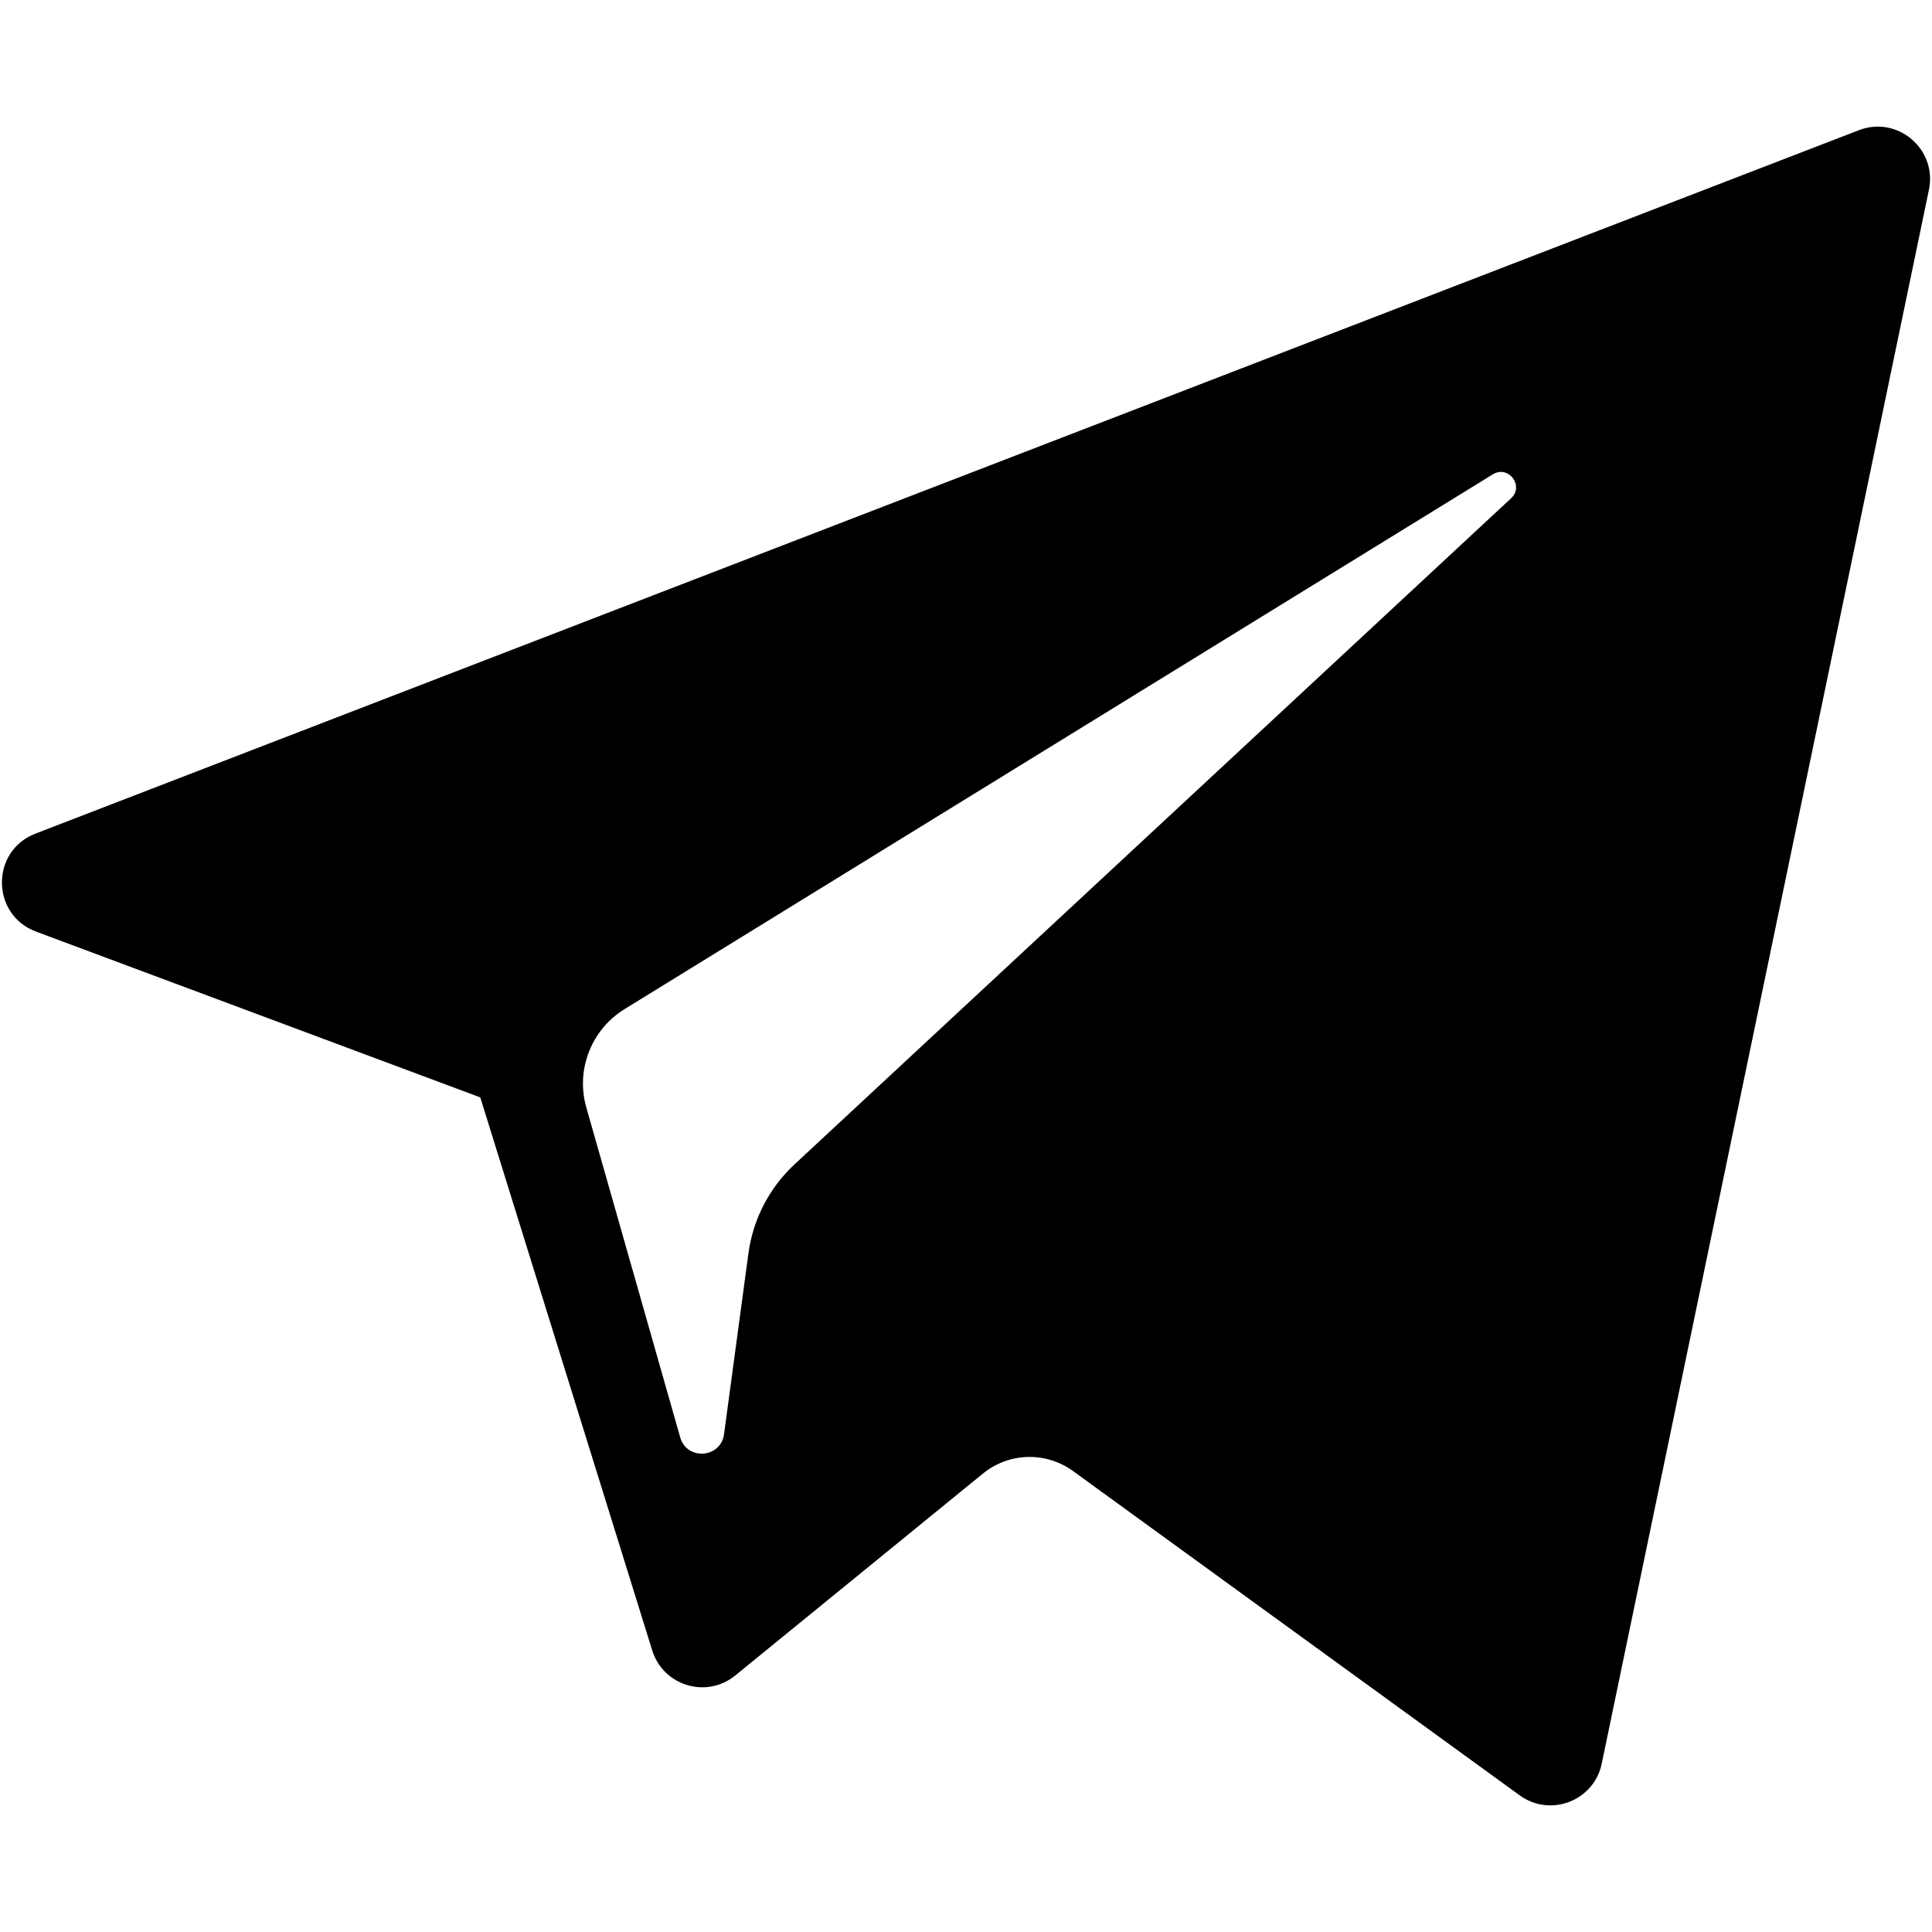
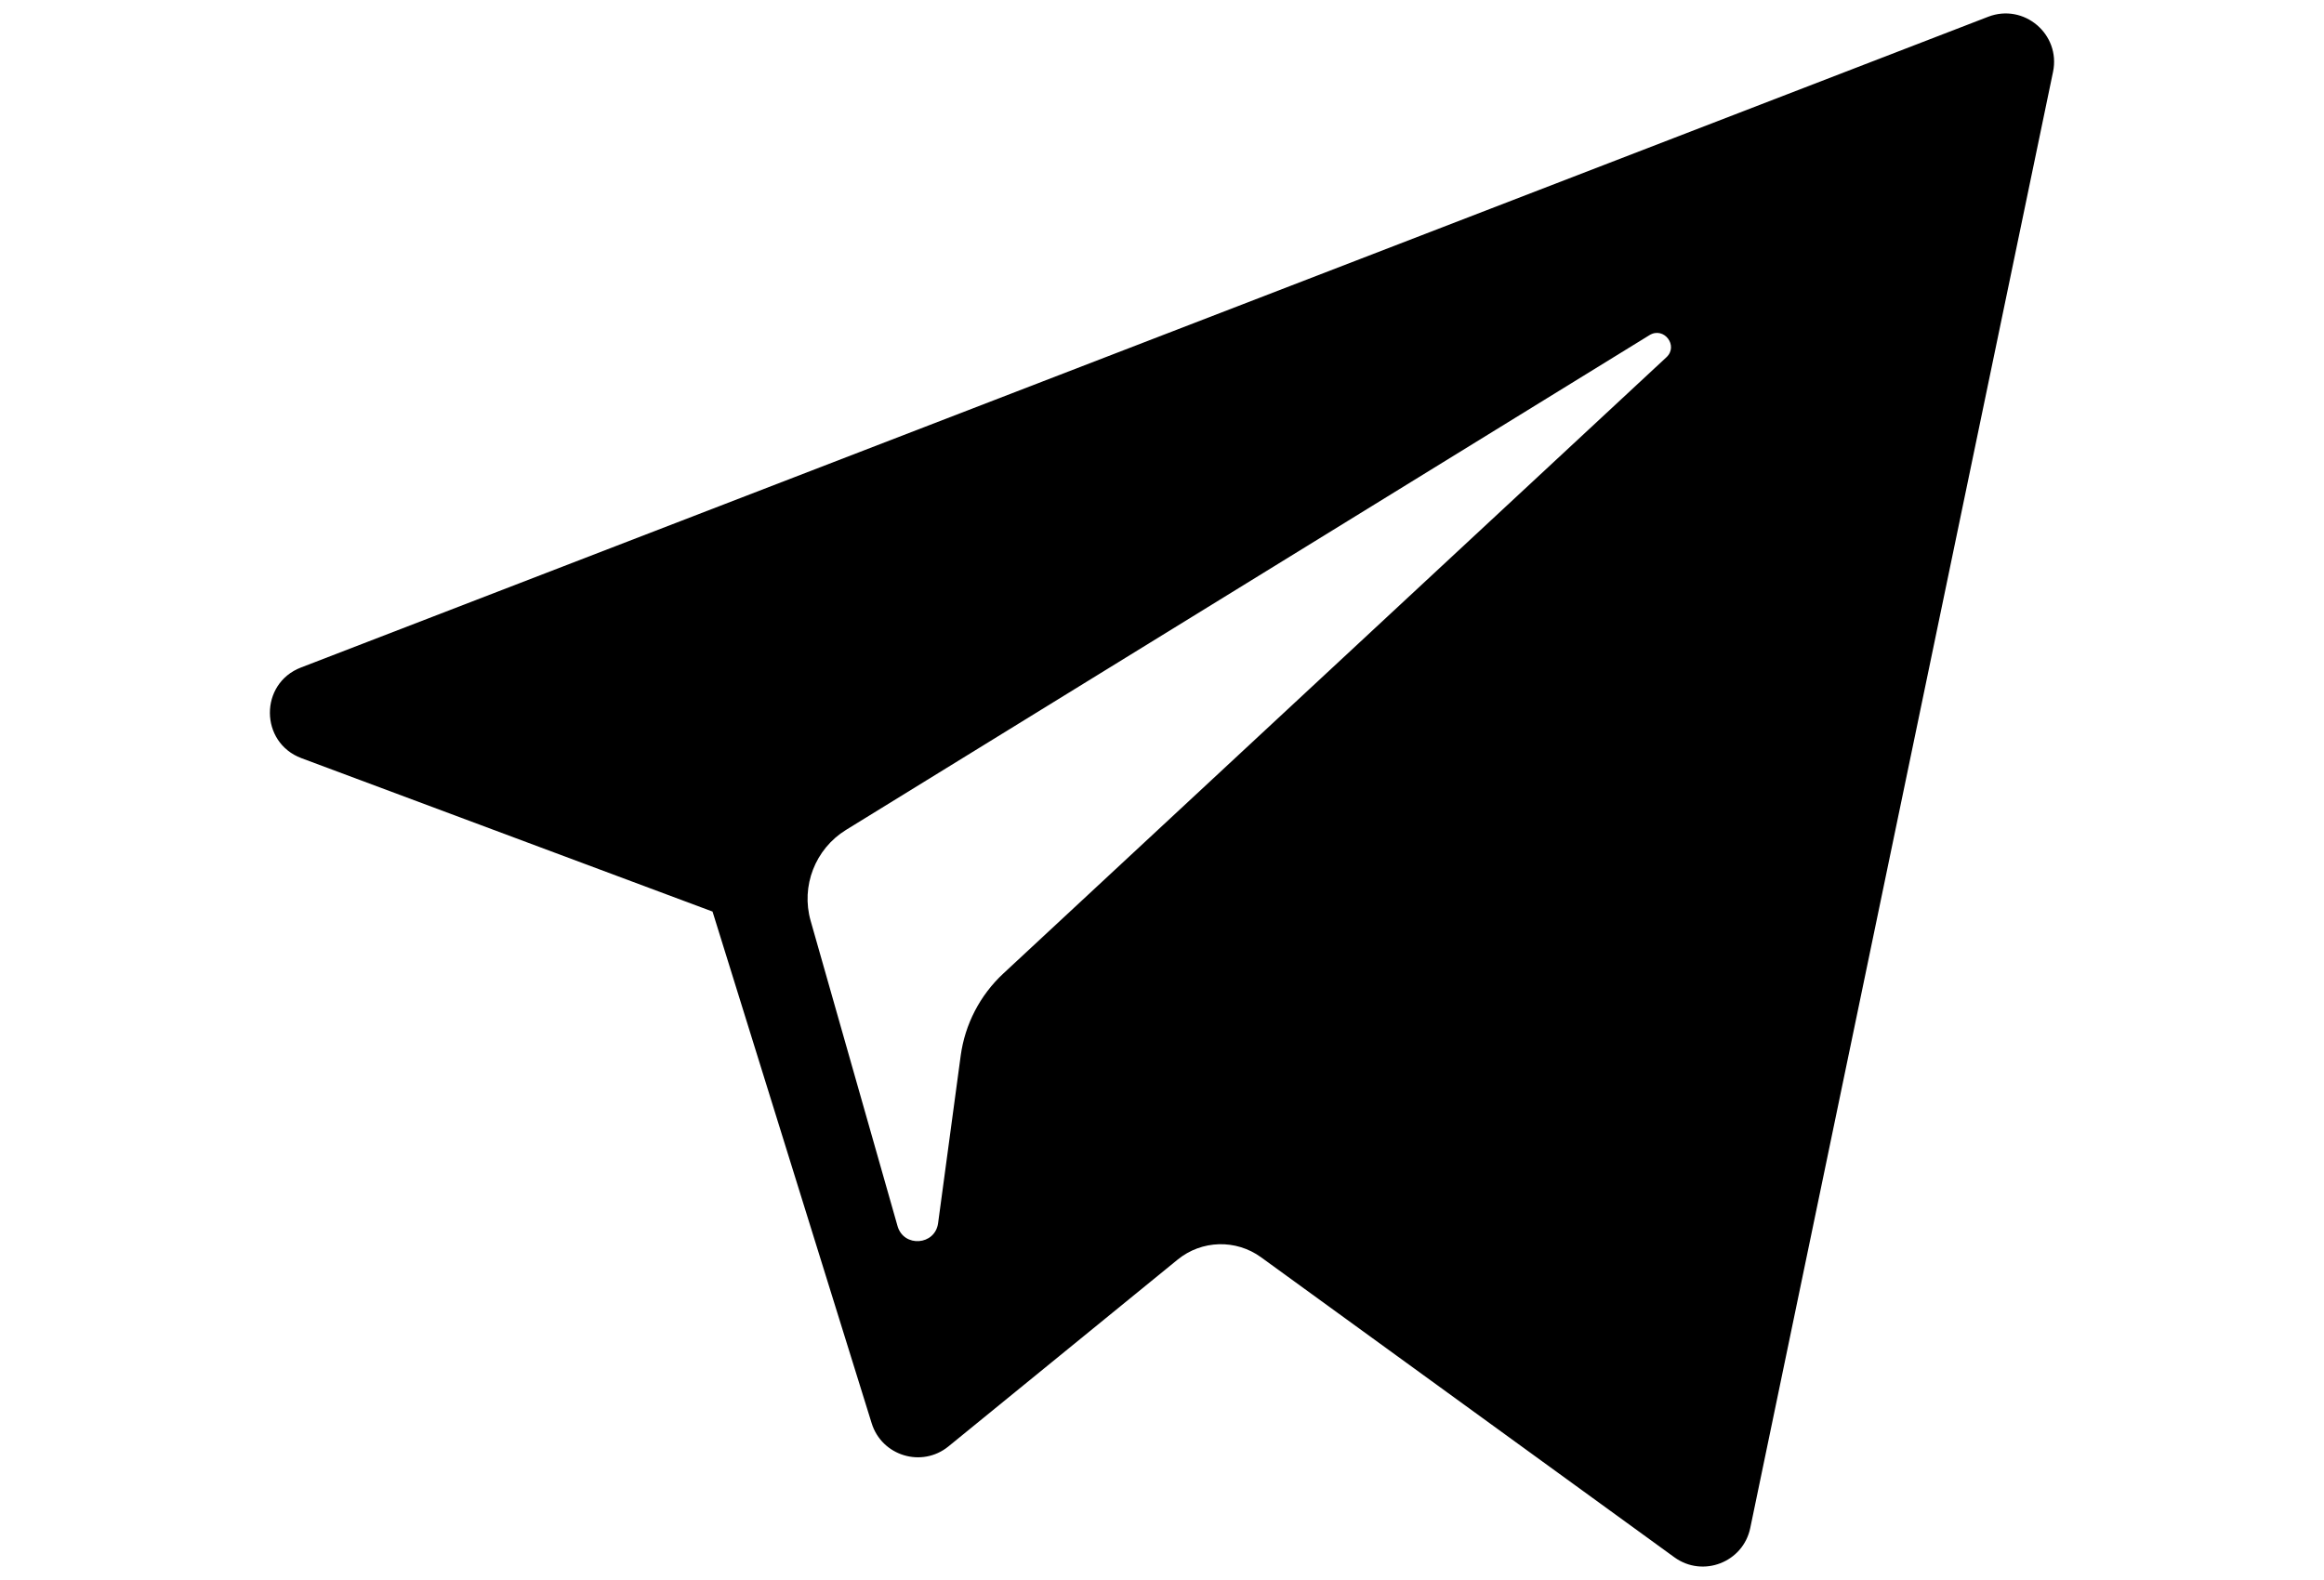
- <svg xmlns="http://www.w3.org/2000/svg" version="1.1" id="Layer_1" x="0px" y="0px" viewBox="0 0 500 500" xml:space="preserve" width="500" height="500">
-   <defs id="defs16864" />
-   <g id="XMLID_496_" transform="matrix(1.663336,0,0,1.663336,0.4998101,0.4987611)">
-     <path id="XMLID_497_" d="m 5.299,144.645 69.126,25.8 26.756,86.047 c 1.712,5.511 8.451,7.548 12.924,3.891 l 38.532,-31.412 c 4.039,-3.291 9.792,-3.455 14.013,-0.391 l 69.498,50.457 c 4.785,3.478 11.564,0.856 12.764,-4.926 L 299.823,29.22 c 1.31,-6.316 -4.896,-11.585 -10.91,-9.259 L 5.218,129.402 c -7.001,2.7 -6.94,12.612 0.081,15.243 z m 91.57,12.066 135.098,-83.207 c 2.428,-1.491 4.926,1.792 2.841,3.726 L 123.313,180.87 c -3.919,3.648 -6.447,8.53 -7.163,13.829 l -3.798,28.146 c -0.503,3.758 -5.782,4.131 -6.819,0.494 L 90.926,172.014 c -1.673,-5.854 0.765,-12.107 5.943,-15.303 z" />
+ <svg xmlns="http://www.w3.org/2000/svg" id="svg" version="1.1" width="500" height="340" viewBox="0 0 500 340" xml:space="preserve">
+   <defs id="defs510">
+     <rect x="24.862" y="410.065" width="609.147" height="239.887" id="rect5915" />
+     <style id="style18">.cls-1,.cls-2,.cls-4{fill:#e61e25;}.cls-1{clip-rule:evenodd;}.cls-3{fill:none;}.cls-4{fill-rule:evenodd;}.cls-5{clip-path:url(#clip-path);}.cls-6{clip-path:url(#clip-path-2);}.cls-7{clip-path:url(#clip-path-3);}</style>
+     <clipPath id="clip-path" transform="translate(-12.5 -100.8)">
+       <polygon class="cls-1" points="423.52,416.39 427.8,419.24 432.08,422.09 434.94,424.95 437.8,430.67 442.08,434.94 444.93,439.22 449.21,444.94 450.64,452.07 452.07,459.21 453.49,467.76 454.92,476.32 454.92,484.89 453.49,494.89 450.64,504.87 449.21,514.86 443.5,524.85 437.8,536.27 434.94,546.26 426.38,553.39 420.67,564.81 410.68,573.38 402.12,581.94 392.13,589.07 383.56,596.21 372.15,603.35 363.58,607.62 346.45,610.48 335.04,616.2 320.77,617.62 309.35,619.04 297.93,619.04 286.52,619.04 259.4,616.2 225.15,600.49 220.87,596.21 213.73,593.35 209.45,589.07 206.59,581.94 199.46,577.66 195.18,570.52 192.32,563.39 188.04,553.39 185.19,546.26 182.33,536.27 179.48,524.85 179.48,514.86 178.05,503.44 178.05,496.31 178.05,493.45 179.48,487.75 179.48,482.04 180.91,477.76 183.76,472.04 189.47,456.35 189.47,450.64 192.32,449.21 192.32,447.78 192.32,449.21 192.32,450.64 193.75,452.07 193.75,450.64 195.18,450.64 195.18,449.21 195.18,447.78 196.6,444.94 196.6,443.5 196.6,442.08 198.03,439.22 199.46,436.37 216.59,419.24 226.57,410.68 228,409.26 229.43,407.82 229.43,406.4 230.86,404.97 230.86,403.54 230.86,402.12 232.28,400.69 228,399.26 226.57,399.26 226.57,396.41 225.15,396.41 223.72,396.41 222.29,396.41 220.87,394.99 218.01,394.99 230.86,379.28 235.14,376.43 235.14,375 235.14,372.14 238,373.57 242.27,373.57 242.27,375 243.7,375 245.13,376.43 246.55,376.43 249.41,377.86 249.41,379.28 250.84,379.28 255.12,380.71 250.84,372.14 249.41,367.86 249.41,366.44 249.41,365.01 249.41,363.59 249.41,362.16 249.41,360.73 249.41,359.3 249.41,357.87 250.84,356.45 252.27,353.59 257.97,349.31 269.39,337.89 275.1,332.19 279.38,329.33 283.66,325.05 289.37,320.77 293.65,317.91 299.36,315.06 306.5,310.78 310.77,309.35 320.77,305.07 330.76,302.21 342.18,299.36 353.59,296.51 365.01,296.51 377.85,296.51 387.85,296.51 400.69,296.51 406.4,296.51 409.25,299.36 416.39,300.79 420.67,302.21 423.52,302.21 427.8,303.64 432.08,303.64 434.94,306.5 437.8,306.5 437.8,307.92 440.65,307.92 457.78,316.49 477.75,325.05 487.75,327.91 497.73,330.76 506.3,333.61 510.58,333.61 514.86,335.04 531.98,335.04 543.4,336.46 550.54,336.46 556.25,335.04 569.09,335.04 579.08,333.61 594.78,335.04 599.06,335.04 603.34,335.04 606.2,335.04 607.63,336.46 610.48,336.46 613.33,336.46 616.19,337.89 620.47,337.89 617.61,335.04 616.19,332.19 614.76,330.76 611.91,329.33 609.06,327.91 607.63,327.91 603.34,325.05 594.78,322.19 591.93,319.34 587.65,319.34 586.22,317.91 601.92,316.49 606.2,315.06 609.06,315.06 610.48,315.06 611.91,315.06 611.91,313.63 613.33,313.63 614.76,310.78 616.19,309.35 616.19,307.92 617.61,307.92 620.47,306.5 620.47,305.07 621.9,303.64 623.33,303.64 624.75,303.64 626.18,302.21 627.61,302.21 630.46,302.21 631.88,302.21 639.02,303.64 641.88,303.64 643.31,303.64 644.74,303.64 649.01,302.21 650.44,300.79 653.29,299.36 654.72,296.51 660.43,295.08 664.71,292.23 670.42,289.37 674.7,286.51 677.56,285.09 680.41,282.24 683.26,282.24 687.55,280.81 698.96,279.38 706.1,277.96 707.53,276.53 711.81,275.1 714.66,273.67 717.51,272.24 720.37,267.96 723.23,266.54 727.51,263.69 730.36,260.83 734.64,256.55 737.5,252.26 731.79,252.26 727.51,253.69 714.66,259.4 698.96,265.11 688.97,267.96 678.99,270.82 667.56,273.67 654.72,275.1 640.45,275.1 624.75,275.1 609.06,273.67 591.93,267.96 570.52,265.11 549.11,257.97 541.98,253.69 536.27,253.69 529.13,250.83 526.28,249.41 523.43,249.41 524.85,246.56 524.85,243.7 526.28,242.28 526.28,239.42 526.28,237.99 526.28,235.14 524.85,232.28 524.85,229.43 523.43,228.01 522,225.15 520.57,225.15 520.57,223.72 517.71,222.29 516.29,220.87 514.86,219.44 512,218.01 507.73,215.16 503.44,213.73 497.73,210.88 493.45,210.88 489.17,209.45 486.32,208.02 483.46,206.6 477.75,203.74 467.76,200.88 460.63,199.46 457.78,199.46 453.49,196.6 444.93,196.6 436.37,196.6 434.94,195.18 429.23,195.18 430.66,193.75 434.94,192.33 439.22,192.33 443.5,190.9 452.07,189.47 457.78,189.47 463.48,189.47 466.34,189.47 474.9,188.04 492.03,189.47 492.03,188.04 489.17,186.61 487.75,185.19 486.32,182.33 484.89,182.33 483.46,182.33 482.03,182.33 480.61,182.33 479.18,182.33 477.75,182.33 473.48,182.33 463.48,182.33 437.8,182.33 424.95,186.61 420.67,188.04 414.96,189.47 409.25,190.9 403.54,190.9 394.98,192.33 386.42,192.33 386.42,190.9 386.42,189.47 387.85,188.04 389.27,186.61 389.27,185.19 389.27,182.33 387.85,182.33 386.42,182.33 383.56,182.33 372.15,182.33 360.73,182.33 349.31,182.33 337.9,185.19 316.49,189.47 297.93,196.6 280.81,203.74 266.54,209.45 255.12,213.73 249.41,216.58 246.55,216.58 249.41,215.16 250.84,210.88 263.68,206.6 292.22,188.04 322.2,170.92 343.6,160.93 429.23,110.98 430.66,109.55 432.08,109.55 434.94,108.12 434.94,106.7 436.37,106.7 436.37,105.27 436.37,103.84 437.8,100.98 406.4,110.98 379.28,119.54 346.45,129.53 315.06,138.09 300.79,139.52 289.37,143.8 280.81,143.8 277.95,145.23 273.67,143.8 272.25,143.8 267.96,145.23 249.41,152.36 235.14,156.65 228,158.07 226.57,159.5 225.15,159.5 223.72,160.93 222.29,162.35 220.87,163.78 220.87,165.21 218.01,165.21 216.59,166.63 215.16,166.63 213.73,168.06 212.3,168.06 210.87,168.06 209.45,168.06 209.45,166.63 209.45,165.21 208.02,165.21 206.59,165.21 206.59,166.63 203.74,166.63 200.89,168.06 199.46,168.06 198.03,168.06 198.03,170.92 196.6,170.92 196.6,172.34 195.18,172.34 193.75,173.77 192.32,173.77 189.47,175.2 192.32,170.92 193.75,168.06 196.6,166.63 199.46,163.78 210.87,153.79 226.57,142.38 229.43,139.52 230.86,139.52 230.86,138.09 232.28,136.66 235.14,135.24 235.14,133.81 235.14,132.38 232.28,132.38 229.43,132.38 228,132.38 225.15,132.38 223.72,133.81 222.29,135.24 220.87,135.24 218.01,136.66 215.16,138.09 212.3,139.52 206.59,145.23 178.05,163.78 175.19,166.63 170.92,168.06 165.21,173.77 163.78,175.2 159.5,176.63 156.64,178.06 152.37,180.91 149.51,182.33 143.8,185.19 140.94,186.61 136.67,188.04 123.82,196.6 123.82,195.18 125.24,193.75 125.24,192.33 126.67,189.47 128.1,186.61 130.96,182.33 135.24,176.63 138.09,172.34 140.94,168.06 138.09,168.06 136.67,170.92 135.24,170.92 135.24,172.34 132.38,173.77 130.96,175.2 129.53,176.63 129.53,178.06 128.1,179.48 125.24,182.33 123.82,182.33 116.69,188.04 113.83,190.9 110.97,192.33 110.97,193.75 109.55,193.75 109.55,195.18 106.69,202.31 103.84,205.17 103.84,206.6 100.99,209.45 99.56,210.88 98.13,210.88 96.7,213.73 92.42,216.58 88.14,220.87 83.86,225.15 78.15,229.43 71.02,236.56 69.59,239.42 68.16,242.28 65.31,243.7 63.88,246.56 58.17,249.41 52.47,253.69 49.61,256.55 43.9,259.4 42.47,260.83 41.04,262.26 39.62,265.11 38.19,266.54 35.34,273.67 35.34,275.1 35.34,277.96 32.48,279.38 31.06,280.81 29.63,282.24 22.49,289.37 21.06,290.8 18.21,292.23 16.79,293.65 15.36,295.08 13.93,296.51 13.93,300.79 12.5,303.64 12.5,306.5 16.79,306.5 21.06,306.5 29.63,307.92 38.19,307.92 43.9,309.35 49.61,309.35 66.74,307.92 82.43,306.5 95.28,305.07 108.12,300.79 130.96,293.65 150.94,285.09 170.92,277.96 182.33,273.67 195.18,270.82 208.02,267.96 222.29,267.96 239.42,267.96 257.97,267.96 277.95,270.82 287.95,272.24 292.22,272.24 297.93,272.24 297.93,277.96 289.37,277.96 282.23,279.38 273.67,280.81 265.11,282.24 246.55,290.8 228,299.36 208.02,307.92 192.32,316.49 178.05,325.05 166.64,332.19 153.79,343.6 140.94,353.59 129.53,366.44 120.97,379.28 109.55,393.55 100.99,407.82 92.42,423.53 86.72,439.22 82.43,456.35 79.58,470.62 78.15,486.31 78.15,499.17 81.01,513.44 83.86,524.85 88.14,537.7 92.42,550.54 99.56,561.95 106.69,571.95 115.26,581.94 125.24,591.93 135.24,600.49 146.65,607.62 158.07,616.2 169.49,621.89 183.76,629.03 193.75,633.31 203.74,636.17 212.3,639.02 222.29,643.3 230.86,644.74 235.14,646.16 239.42,646.16 240.84,646.16 242.27,646.16 249.41,647.58 263.68,649.02 306.5,649.02 349.31,649.02 360.73,649.02 365.01,649.02 366.44,647.58 367.86,647.58 370.72,647.58 370.72,646.16 372.15,646.16 370.72,647.58 369.29,647.58 367.86,646.16 366.44,646.16 365.01,644.74 363.58,644.74 363.58,643.3 363.58,644.74 363.58,646.16 363.58,644.74 363.58,643.3 379.28,639.02 382.13,639.02 386.42,639.02 387.85,639.02 389.27,637.6 392.13,637.6 392.13,636.17 393.55,634.75 394.98,631.89 403.54,631.89 410.68,630.47 420.67,630.47 426.38,629.03 434.94,624.75 440.65,624.75 449.21,621.89 450.64,620.47 453.49,619.04 457.78,616.2 463.48,614.76 463.48,613.34 464.91,613.34 469.19,610.48 477.75,610.48 482.03,610.48 487.75,607.62 507.73,600.49 531.98,591.93 544.83,587.65 554.82,581.94 559.11,579.08 563.38,576.23 566.24,574.8 567.66,573.38 569.09,571.95 563.38,573.38 553.39,576.23 534.84,581.94 522,586.22 510.58,589.07 497.73,590.5 492.03,591.93 486.32,591.93 487.75,590.5 489.17,590.5 489.17,589.07 494.88,586.22 499.16,584.79 500.59,581.94 502.02,581.94 503.44,580.52 503.44,579.08 506.3,579.08 507.73,576.23 510.58,574.8 512,573.38 514.86,573.38 517.71,571.95 516.29,566.25 516.29,564.81 516.29,563.39 514.86,553.39 520.57,550.54 522,549.12 523.43,549.12 523.43,547.68 524.85,546.26 526.28,539.12 526.28,536.27 527.71,530.57 529.13,527.71 529.13,524.85 530.56,523.43 530.56,521.99 534.84,517.72 536.27,513.44 540.55,509.16 549.11,496.31 591.93,449.21 591.93,447.78 593.36,446.36 594.78,443.5 599.06,439.22 606.2,436.37 637.6,417.81 654.72,406.4 663.28,400.69 668.99,394.99 677.56,387.85 680.41,382.14 681.84,379.28 684.69,375 684.69,372.14 686.12,367.86 684.69,370.72 683.26,370.72 681.84,372.14 681.84,373.57 677.56,377.86 677.56,380.71 671.85,382.14 668.99,387.85 663.28,392.13 653.29,399.26 646.16,403.54 641.88,406.4 637.6,407.82 634.74,409.26 630.46,409.26 626.18,410.68 621.9,410.68 613.33,410.68 591.93,410.68 584.79,410.68 579.08,410.68 567.66,413.54 557.68,413.54 551.97,414.96 546.25,414.96 549.11,410.68 550.54,409.26 551.97,409.26 553.39,409.26 553.39,407.82 554.82,407.82 554.82,406.4 556.25,404.97 557.68,400.69 540.55,404.97 536.27,404.97 531.98,406.4 526.28,406.4 520.57,406.4 512,406.4 506.3,404.97 499.16,403.54 493.45,402.12 489.17,400.69 483.46,396.41 473.48,392.13 463.48,386.41 457.78,382.14 452.07,382.14 444.93,379.28 437.8,377.86 429.23,376.43 420.67,375 380.71,373.57 360.73,373.57 340.75,373.57 320.77,376.43 309.35,377.86 299.36,380.71 289.37,382.14 279.38,387.85 269.39,393.55 259.4,399.26 245.13,409.26 235.14,420.67 225.15,430.67 218.01,442.08 213.73,452.07 210.87,457.77 210.87,463.49 209.45,467.76 209.45,473.48 209.45,479.18 210.87,482.04 210.87,487.75 213.73,492.03 215.16,496.31 216.59,500.59 220.87,504.87 222.29,509.16 225.15,510.58 229.43,514.86 232.28,519.14 236.57,520.57 240.84,523.43 246.55,524.85 250.84,524.85 255.12,527.71 266.54,529.13 272.25,529.13 277.95,529.13 280.81,527.71 282.23,527.71 285.09,527.71 286.52,524.85 289.37,524.85 292.22,524.85 293.65,523.43 295.08,521.99 297.93,520.57 299.36,519.14 300.79,517.72 302.22,516.29 306.5,510.58 309.35,507.72 310.77,504.87 312.2,502.02 312.2,499.17 313.63,496.31 313.63,494.89 313.63,492.03 313.63,489.17 313.63,484.89 312.2,479.18 309.35,474.9 307.92,470.62 306.5,467.76 302.22,463.49 299.36,460.63 295.08,456.35 293.65,453.49 292.22,453.49 287.95,444.94 286.52,439.22 285.09,437.8 283.66,433.51 283.66,430.67 283.66,427.81 283.66,424.95 285.09,422.09 286.52,419.24 287.95,416.39 292.22,413.54 292.22,410.68 295.08,409.26 302.22,404.97 309.35,402.12 317.91,399.26 327.9,396.41 337.9,396.41 349.31,396.41 359.3,396.41 370.72,396.41 382.13,399.26 387.85,400.69 392.13,400.69 394.98,402.12 397.83,402.12 400.69,402.12 403.54,403.54 406.4,404.97 409.25,407.82 416.39,410.68 " id="polygon20" />
+     </clipPath>
+     <clipPath id="clip-path-2" transform="translate(-12.5 -100.8)">
+       <rect class="cls-2" x="13.93" y="100.98" width="724.99" height="549.46" id="rect23" />
+     </clipPath>
+     <clipPath id="clip-path-3" transform="translate(-12.5 -100.8)">
+       <rect class="cls-3" x="13.93" y="100.99" width="725" height="549.46" id="rect26" />
+     </clipPath>
+   </defs>
+   <g id="g12055" transform="translate(1.2499996e-7,-80)">
+     <g id="g10552">
+ </g>
+     <g id="g10554">
+ </g>
+     <g id="g10556">
+ </g>
+     <g id="g10558">
+ </g>
+     <g id="g10560">
+ </g>
+     <g id="g10562">
+ </g>
+     <g id="g10564">
+ </g>
+     <g id="g10566">
+ </g>
+     <g id="g10568">
+ </g>
+     <g id="g10570">
+ </g>
+     <g id="g10572">
+ </g>
+     <g id="g10574">
+ </g>
+     <g id="g10576">
+ </g>
+     <g id="g10578">
+ </g>
+     <g id="g10580">
+ </g>
+     <g id="g12308" transform="matrix(0.7692659,0,0,0.7692659,57.68353,57.68353)">
+       <g id="XMLID_496_" transform="matrix(1.663336,0,0,1.663336,0.4998101,0.4987611)">
+         <path id="XMLID_497_" d="m 5.299,144.645 69.126,25.8 26.756,86.047 c 1.712,5.511 8.451,7.548 12.924,3.891 l 38.532,-31.412 c 4.039,-3.291 9.792,-3.455 14.013,-0.391 l 69.498,50.457 c 4.785,3.478 11.564,0.856 12.764,-4.926 L 299.823,29.22 c 1.31,-6.316 -4.896,-11.585 -10.91,-9.259 L 5.218,129.402 c -7.001,2.7 -6.94,12.612 0.081,15.243 z m 91.57,12.066 135.098,-83.207 c 2.428,-1.491 4.926,1.792 2.841,3.726 L 123.313,180.87 c -3.919,3.648 -6.447,8.53 -7.163,13.829 l -3.798,28.146 c -0.503,3.758 -5.782,4.131 -6.819,0.494 L 90.926,172.014 c -1.673,-5.854 0.765,-12.107 5.943,-15.303 z" />
+       </g>
+       <g id="g16831">
+ </g>
+       <g id="g16833">
+ </g>
+       <g id="g16835">
+ </g>
+       <g id="g16837">
+ </g>
+       <g id="g16839">
+ </g>
+       <g id="g16841">
+ </g>
+       <g id="g16843">
+ </g>
+       <g id="g16845">
+ </g>
+       <g id="g16847">
+ </g>
+       <g id="g16849">
+ </g>
+       <g id="g16851">
+ </g>
+       <g id="g16853">
+ </g>
+       <g id="g16855">
+ </g>
+       <g id="g16857">
+ </g>
+       <g id="g16859">
+ </g>
+     </g>
  </g>
-   <g id="g16831">
- </g>
-   <g id="g16833">
- </g>
-   <g id="g16835">
- </g>
-   <g id="g16837">
- </g>
-   <g id="g16839">
- </g>
-   <g id="g16841">
- </g>
-   <g id="g16843">
- </g>
-   <g id="g16845">
- </g>
-   <g id="g16847">
- </g>
-   <g id="g16849">
- </g>
-   <g id="g16851">
- </g>
-   <g id="g16853">
- </g>
-   <g id="g16855">
- </g>
-   <g id="g16857">
- </g>
-   <g id="g16859">
- </g>
</svg>
